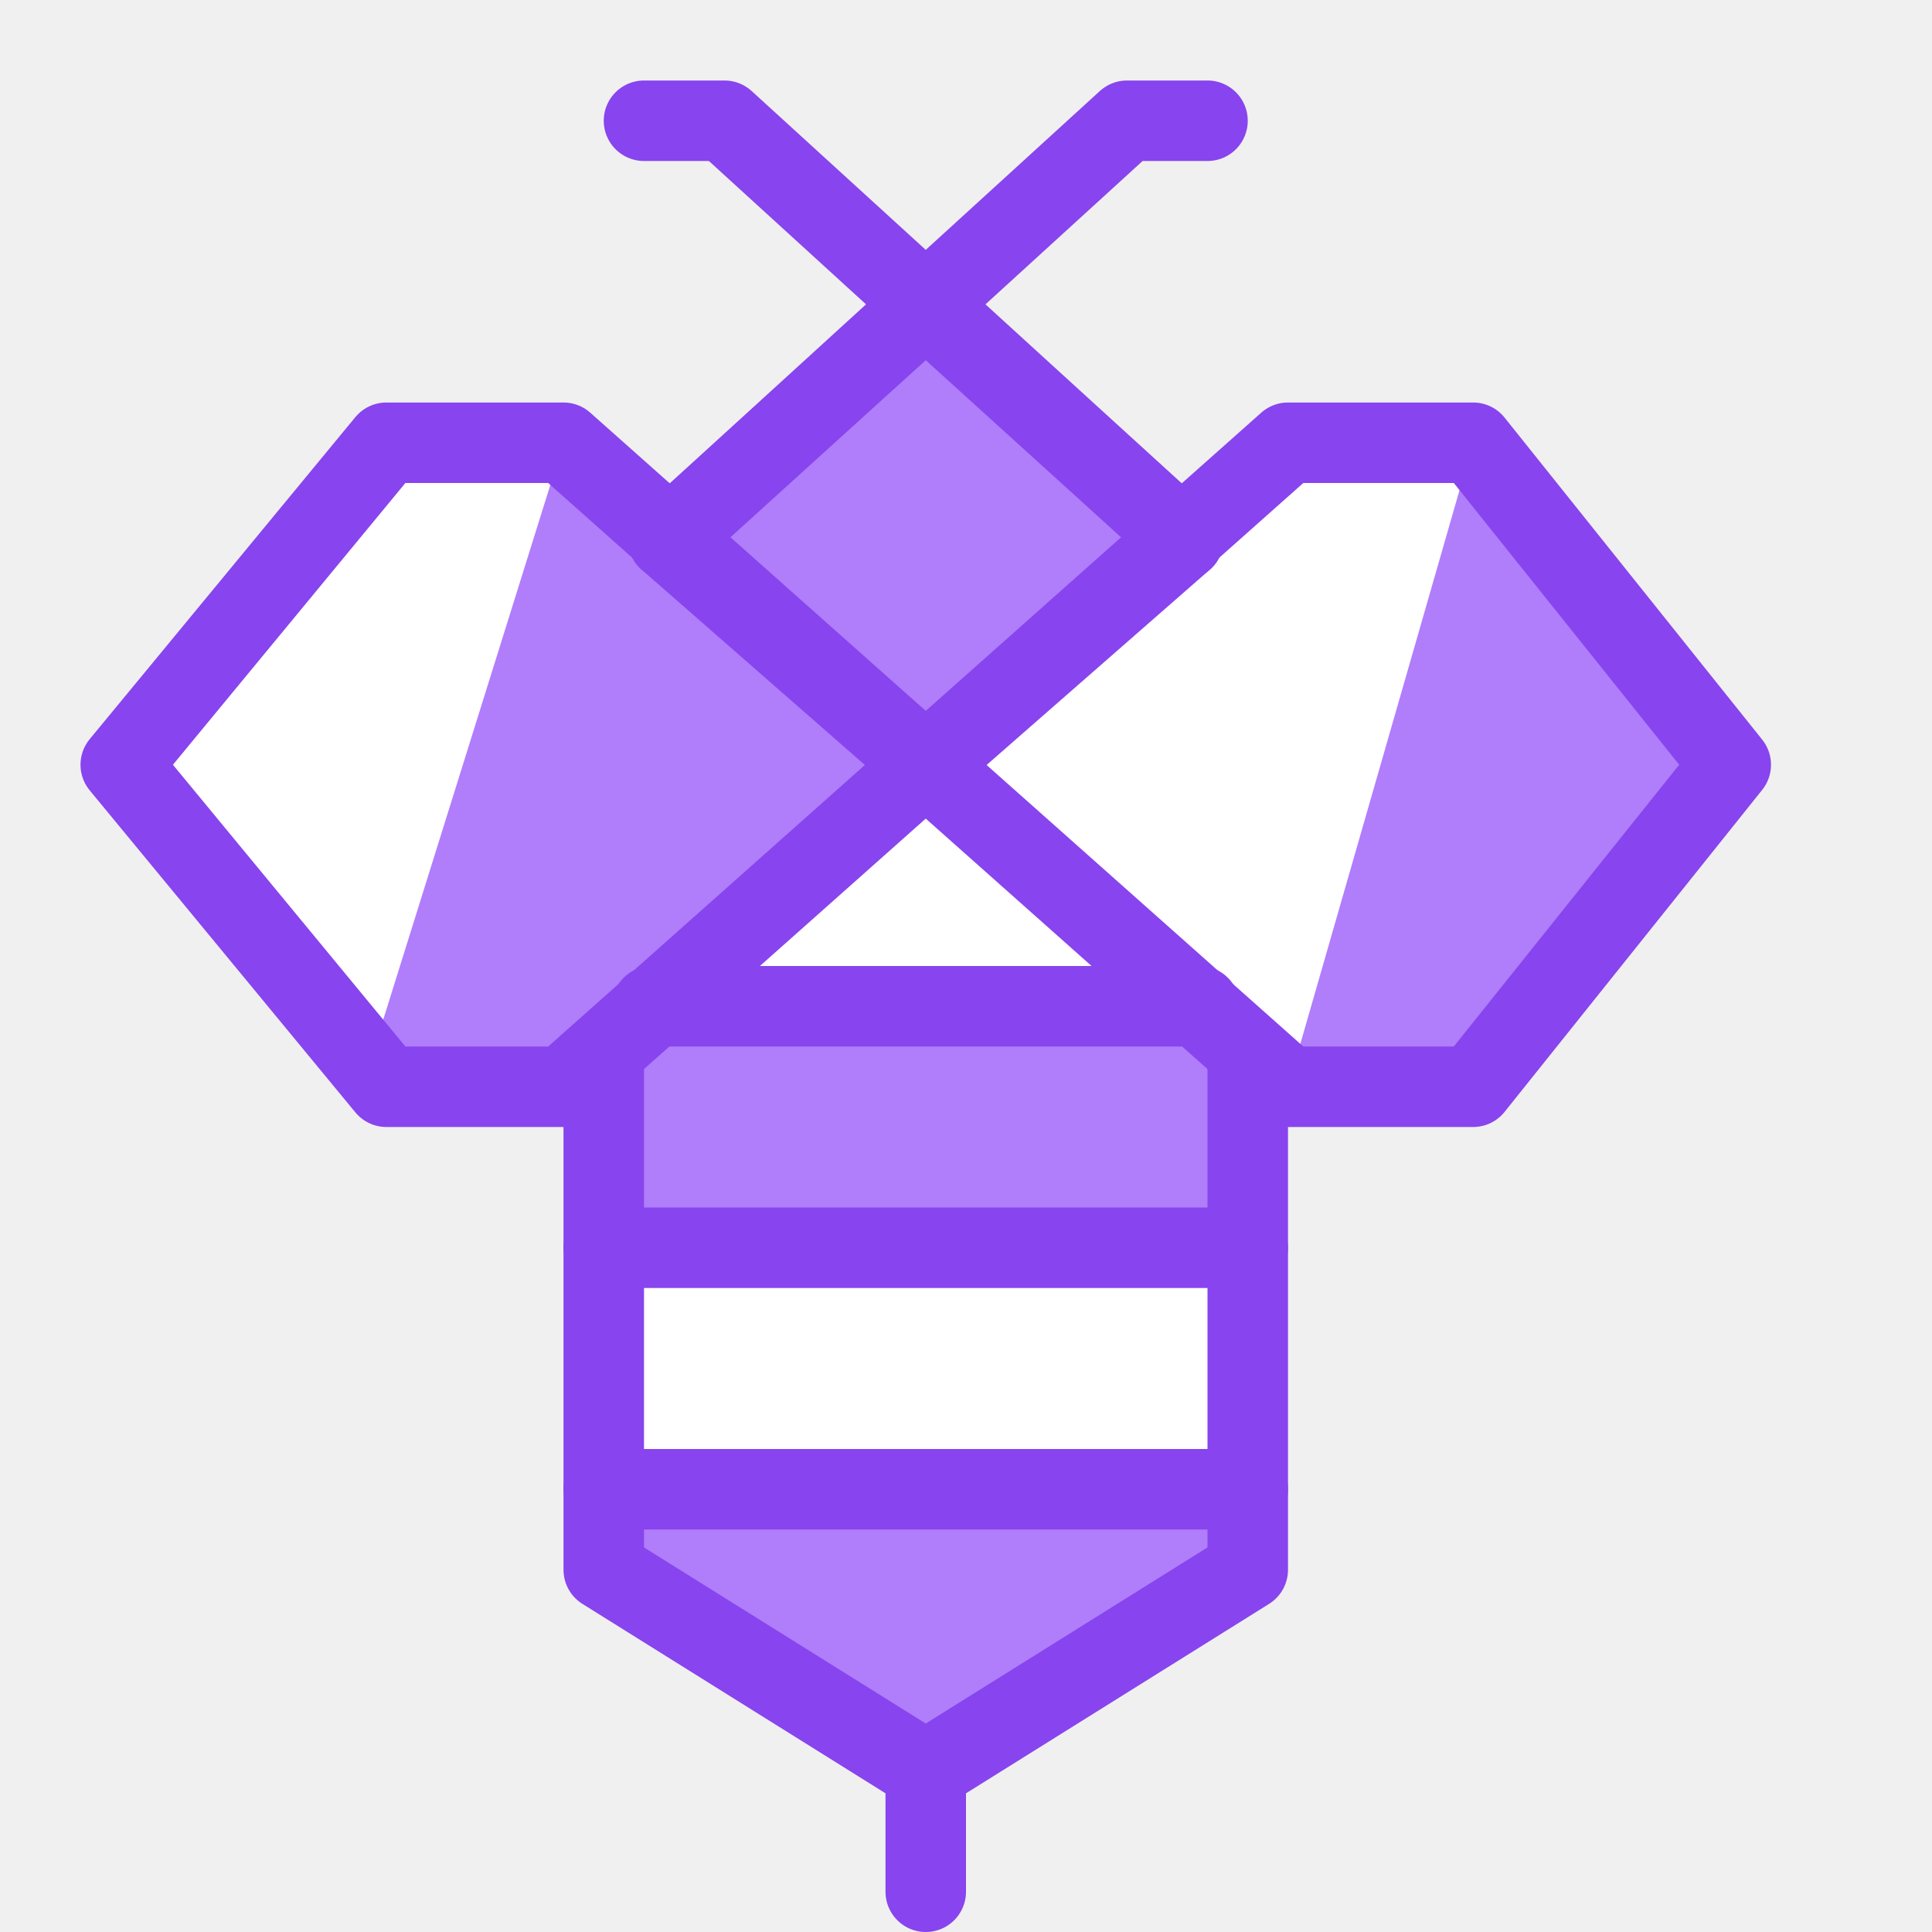
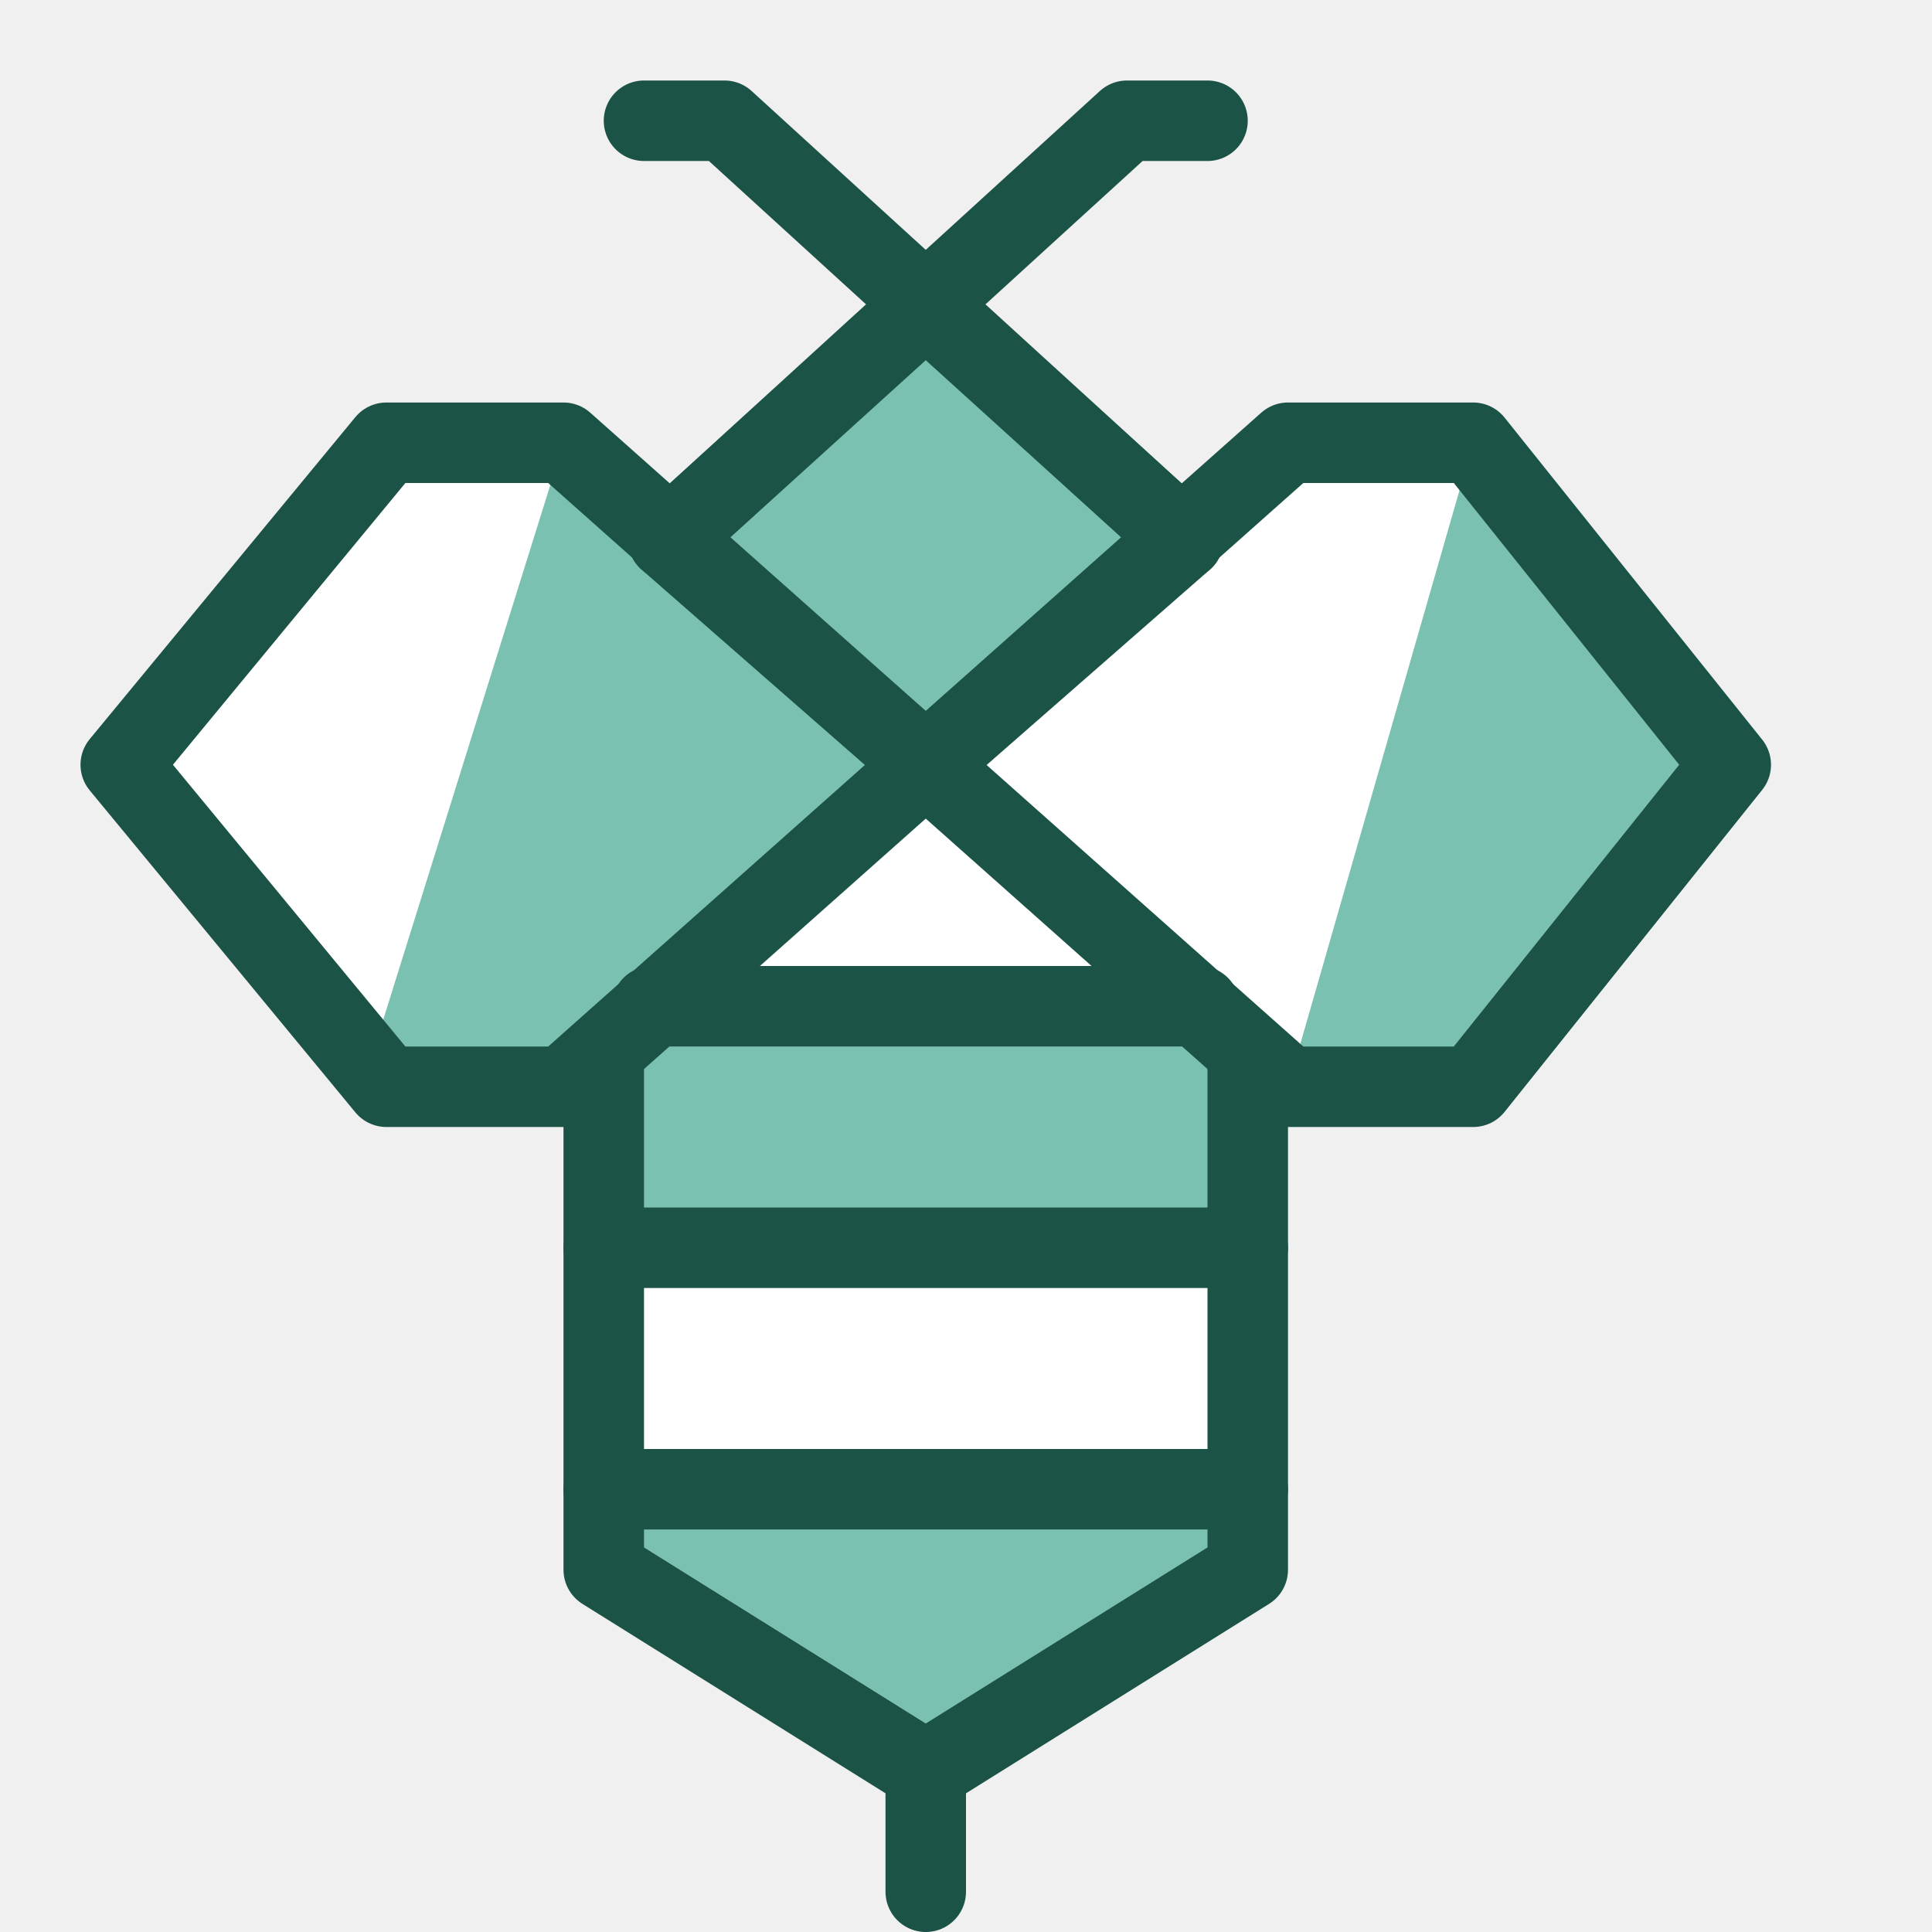
<svg xmlns="http://www.w3.org/2000/svg" version="1.1" x="0px" y="0px" viewBox="0 0 24 24" style="enable-background:new 0 0 24 24;" xml:space="preserve">
  <style type="text/css">
	.st0{fill:#FFFFFF;}
- 	.st1{fill:#B07DFB;}
- 	.st2{fill:none;stroke:#8844EE;stroke-linecap:round;stroke-linejoin:round;stroke-miterlimit:10;}
+ 	.st1{fill:#7bc1b1;}
+ 	.st2{fill:none;stroke:#1b5346;stroke-linecap:round;stroke-linejoin:round;stroke-miterlimit:10;}
	.st3{fill:none;}
</style>
  <g id="Duotone">
    <g>
      <polygon class="st0" points="4.8,5.5 1.5,9.5 4.8,13.5 7,13.5 11.5,9.5 7,5.5   " />
      <polygon class="st0" points="7.5,19.5 11.5,22 15.5,19.5 15.5,13.1 11.5,9.5 7.5,13.1   " />
      <polygon class="st0" points="18.3,5.5 16,5.5 11.5,9.5 16,13.5 18.3,13.5 21.5,9.5   " />
    </g>
    <rect x="7.5" y="12.5" class="st1" width="8" height="3" />
    <polygon class="st1" points="15.5,19.5 11.5,22 7.5,19.5 7.5,18.5 15.5,18.5  " />
    <polygon class="st1" points="14.7,6.7 11.5,3.8 11.5,3.8 8.3,6.7 11.5,9.5  " />
    <g>
      <polygon class="st1" points="18.3,5.5 16,13.5 18.3,13.5 21.5,9.5   " />
    </g>
    <g>
      <polygon class="st1" points="7,5.5 4.5,13.5 7,13.5 11.5,9.5   " />
    </g>
    <polygon class="st2" points="7,5.5 11.5,9.5 7,13.5 4.8,13.5 1.5,9.5 4.8,5.5  " />
    <polyline class="st2" points="8.3,6.7 14,1.5 15,1.5  " />
    <polyline class="st2" points="14.7,6.7 9,1.5 8,1.5  " />
    <polygon class="st2" points="14.7,6.7 11.5,3.8 11.5,3.8 8.3,6.7 11.5,9.5  " />
    <polyline class="st2" points="7.5,13.1 7.5,19.5 11.5,22 15.5,19.5 15.5,13.1  " />
    <line class="st2" x1="11.5" y1="23.5" x2="11.5" y2="22" />
    <line class="st2" x1="7.5" y1="18.5" x2="15.5" y2="18.5" />
    <line class="st2" x1="7.5" y1="15.5" x2="15.5" y2="15.5" />
    <line class="st2" x1="8.1" y1="12.5" x2="14.9" y2="12.5" />
    <polygon class="st2" points="16,5.5 11.5,9.5 16,13.5 18.3,13.5 21.5,9.5 18.3,5.5  " />
  </g>
  <g id="Frames-24px">
    <rect class="st3" width="24" height="24" />
  </g>
</svg>
